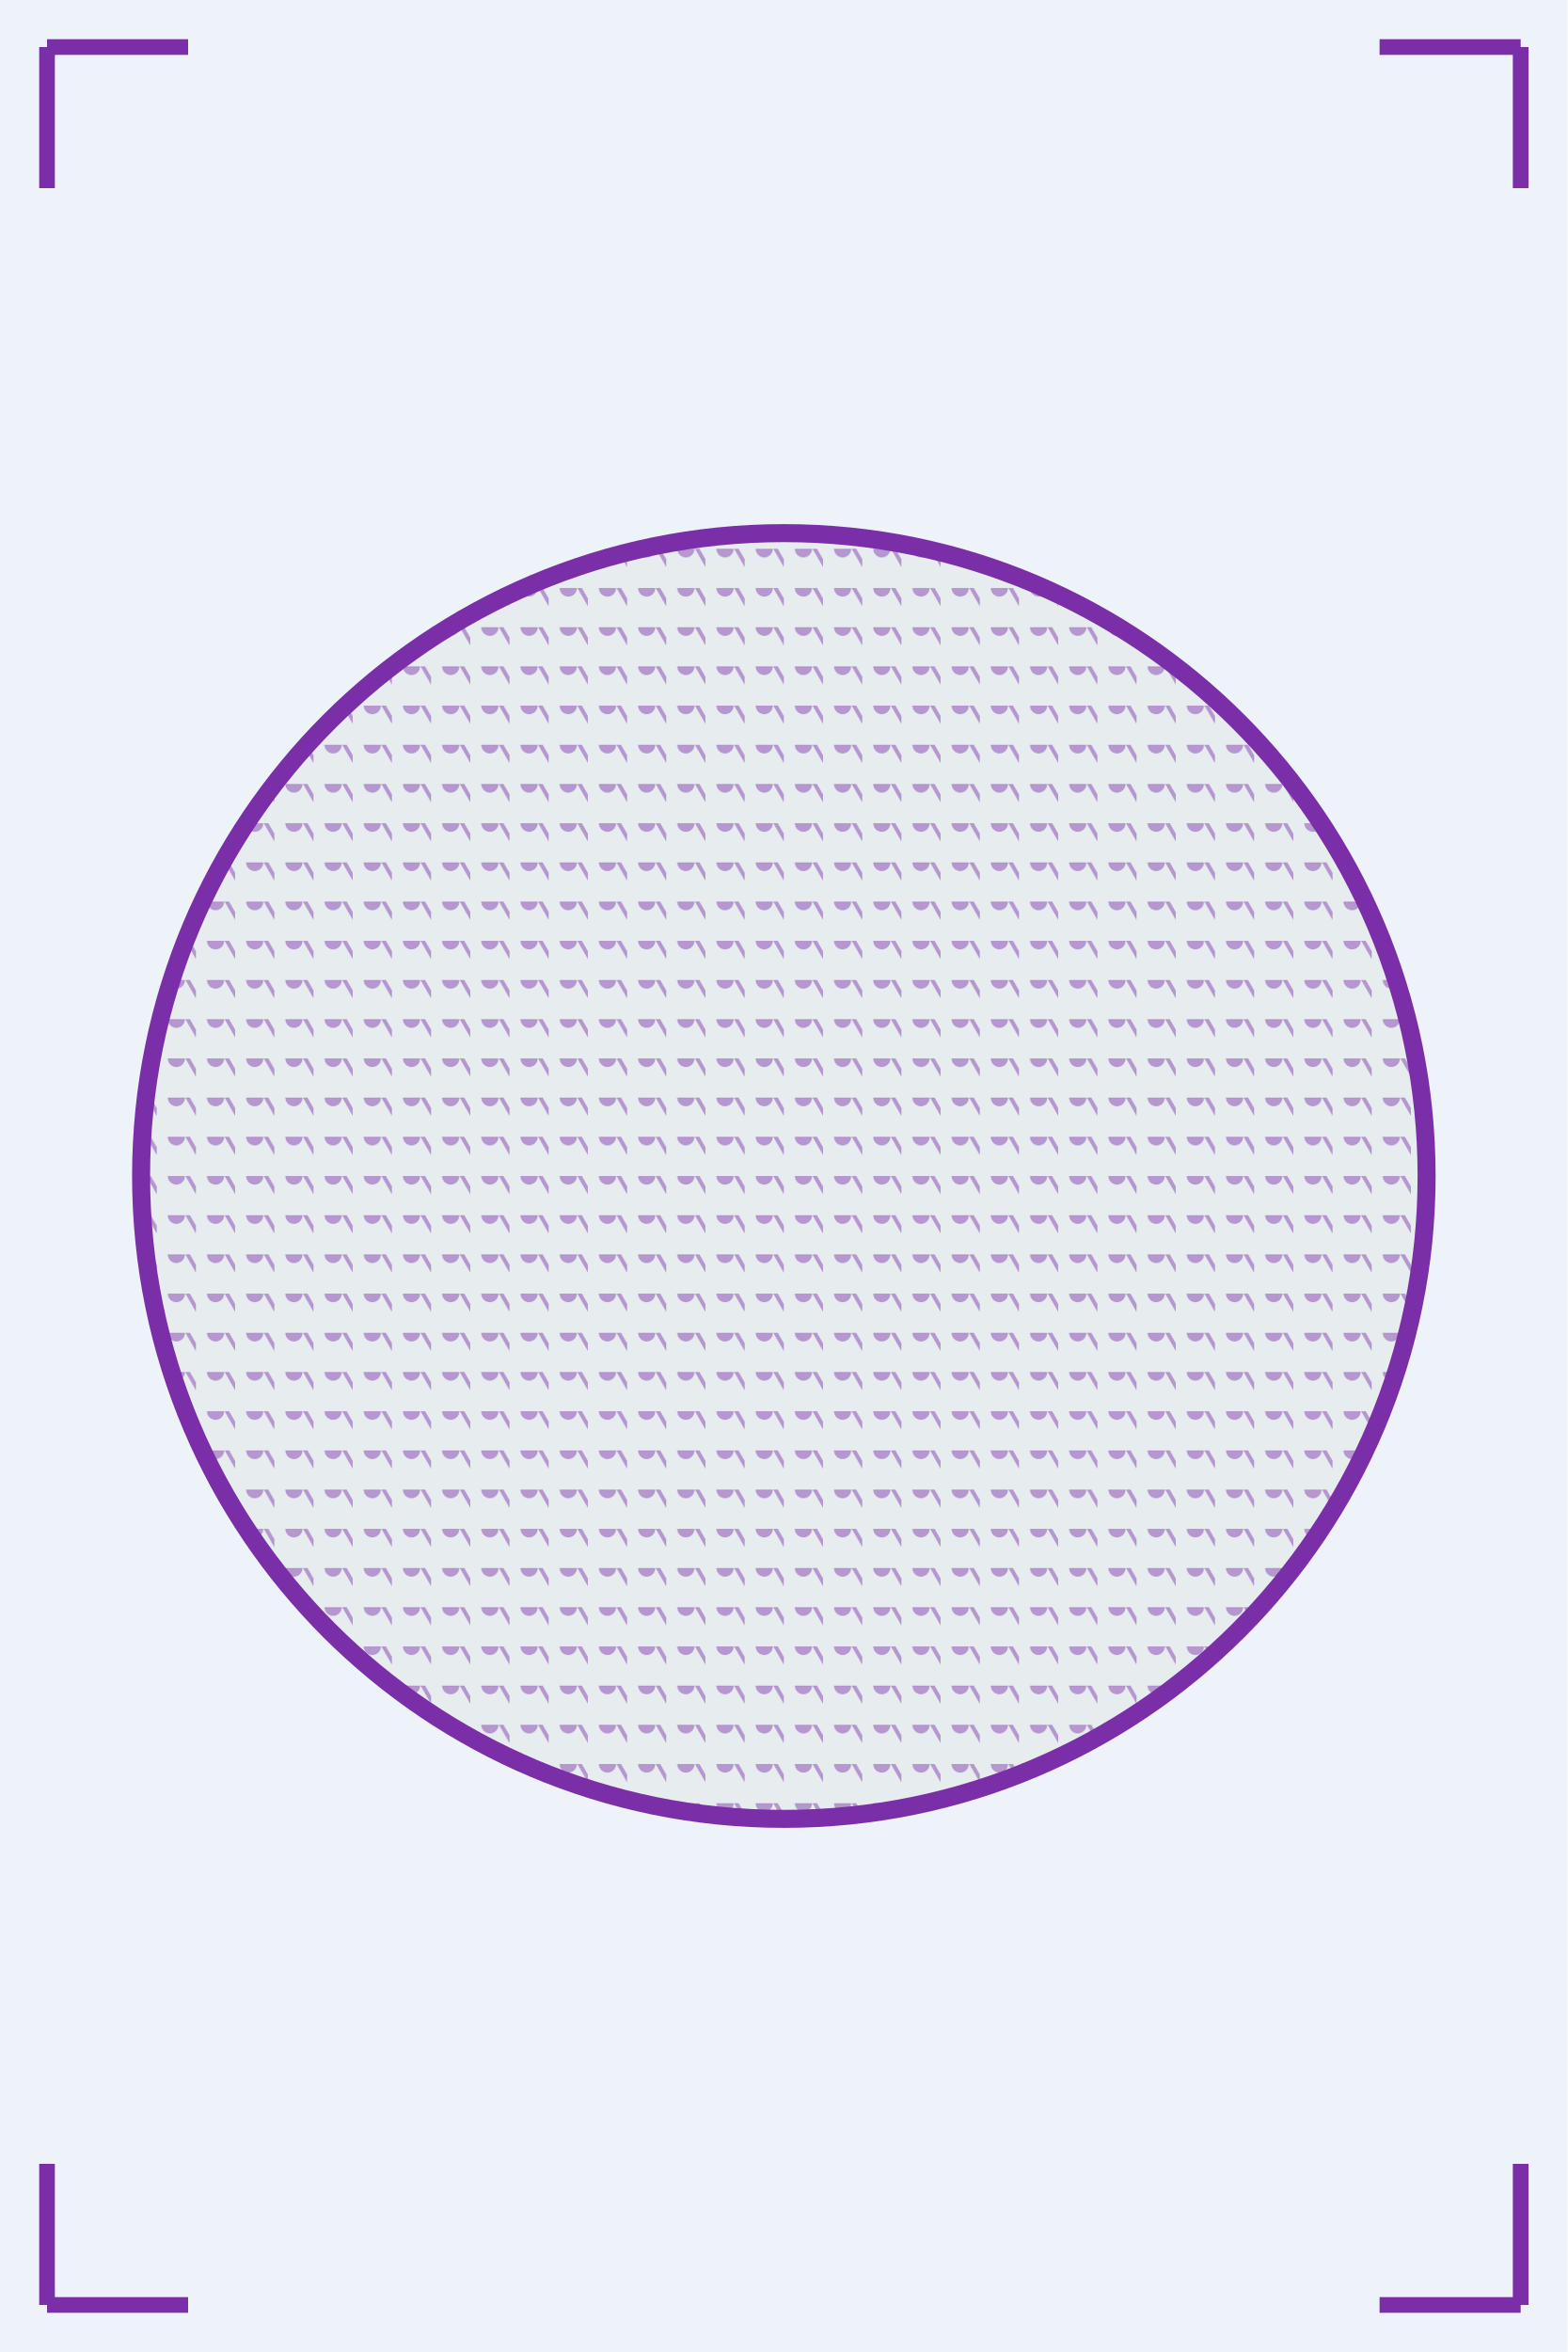
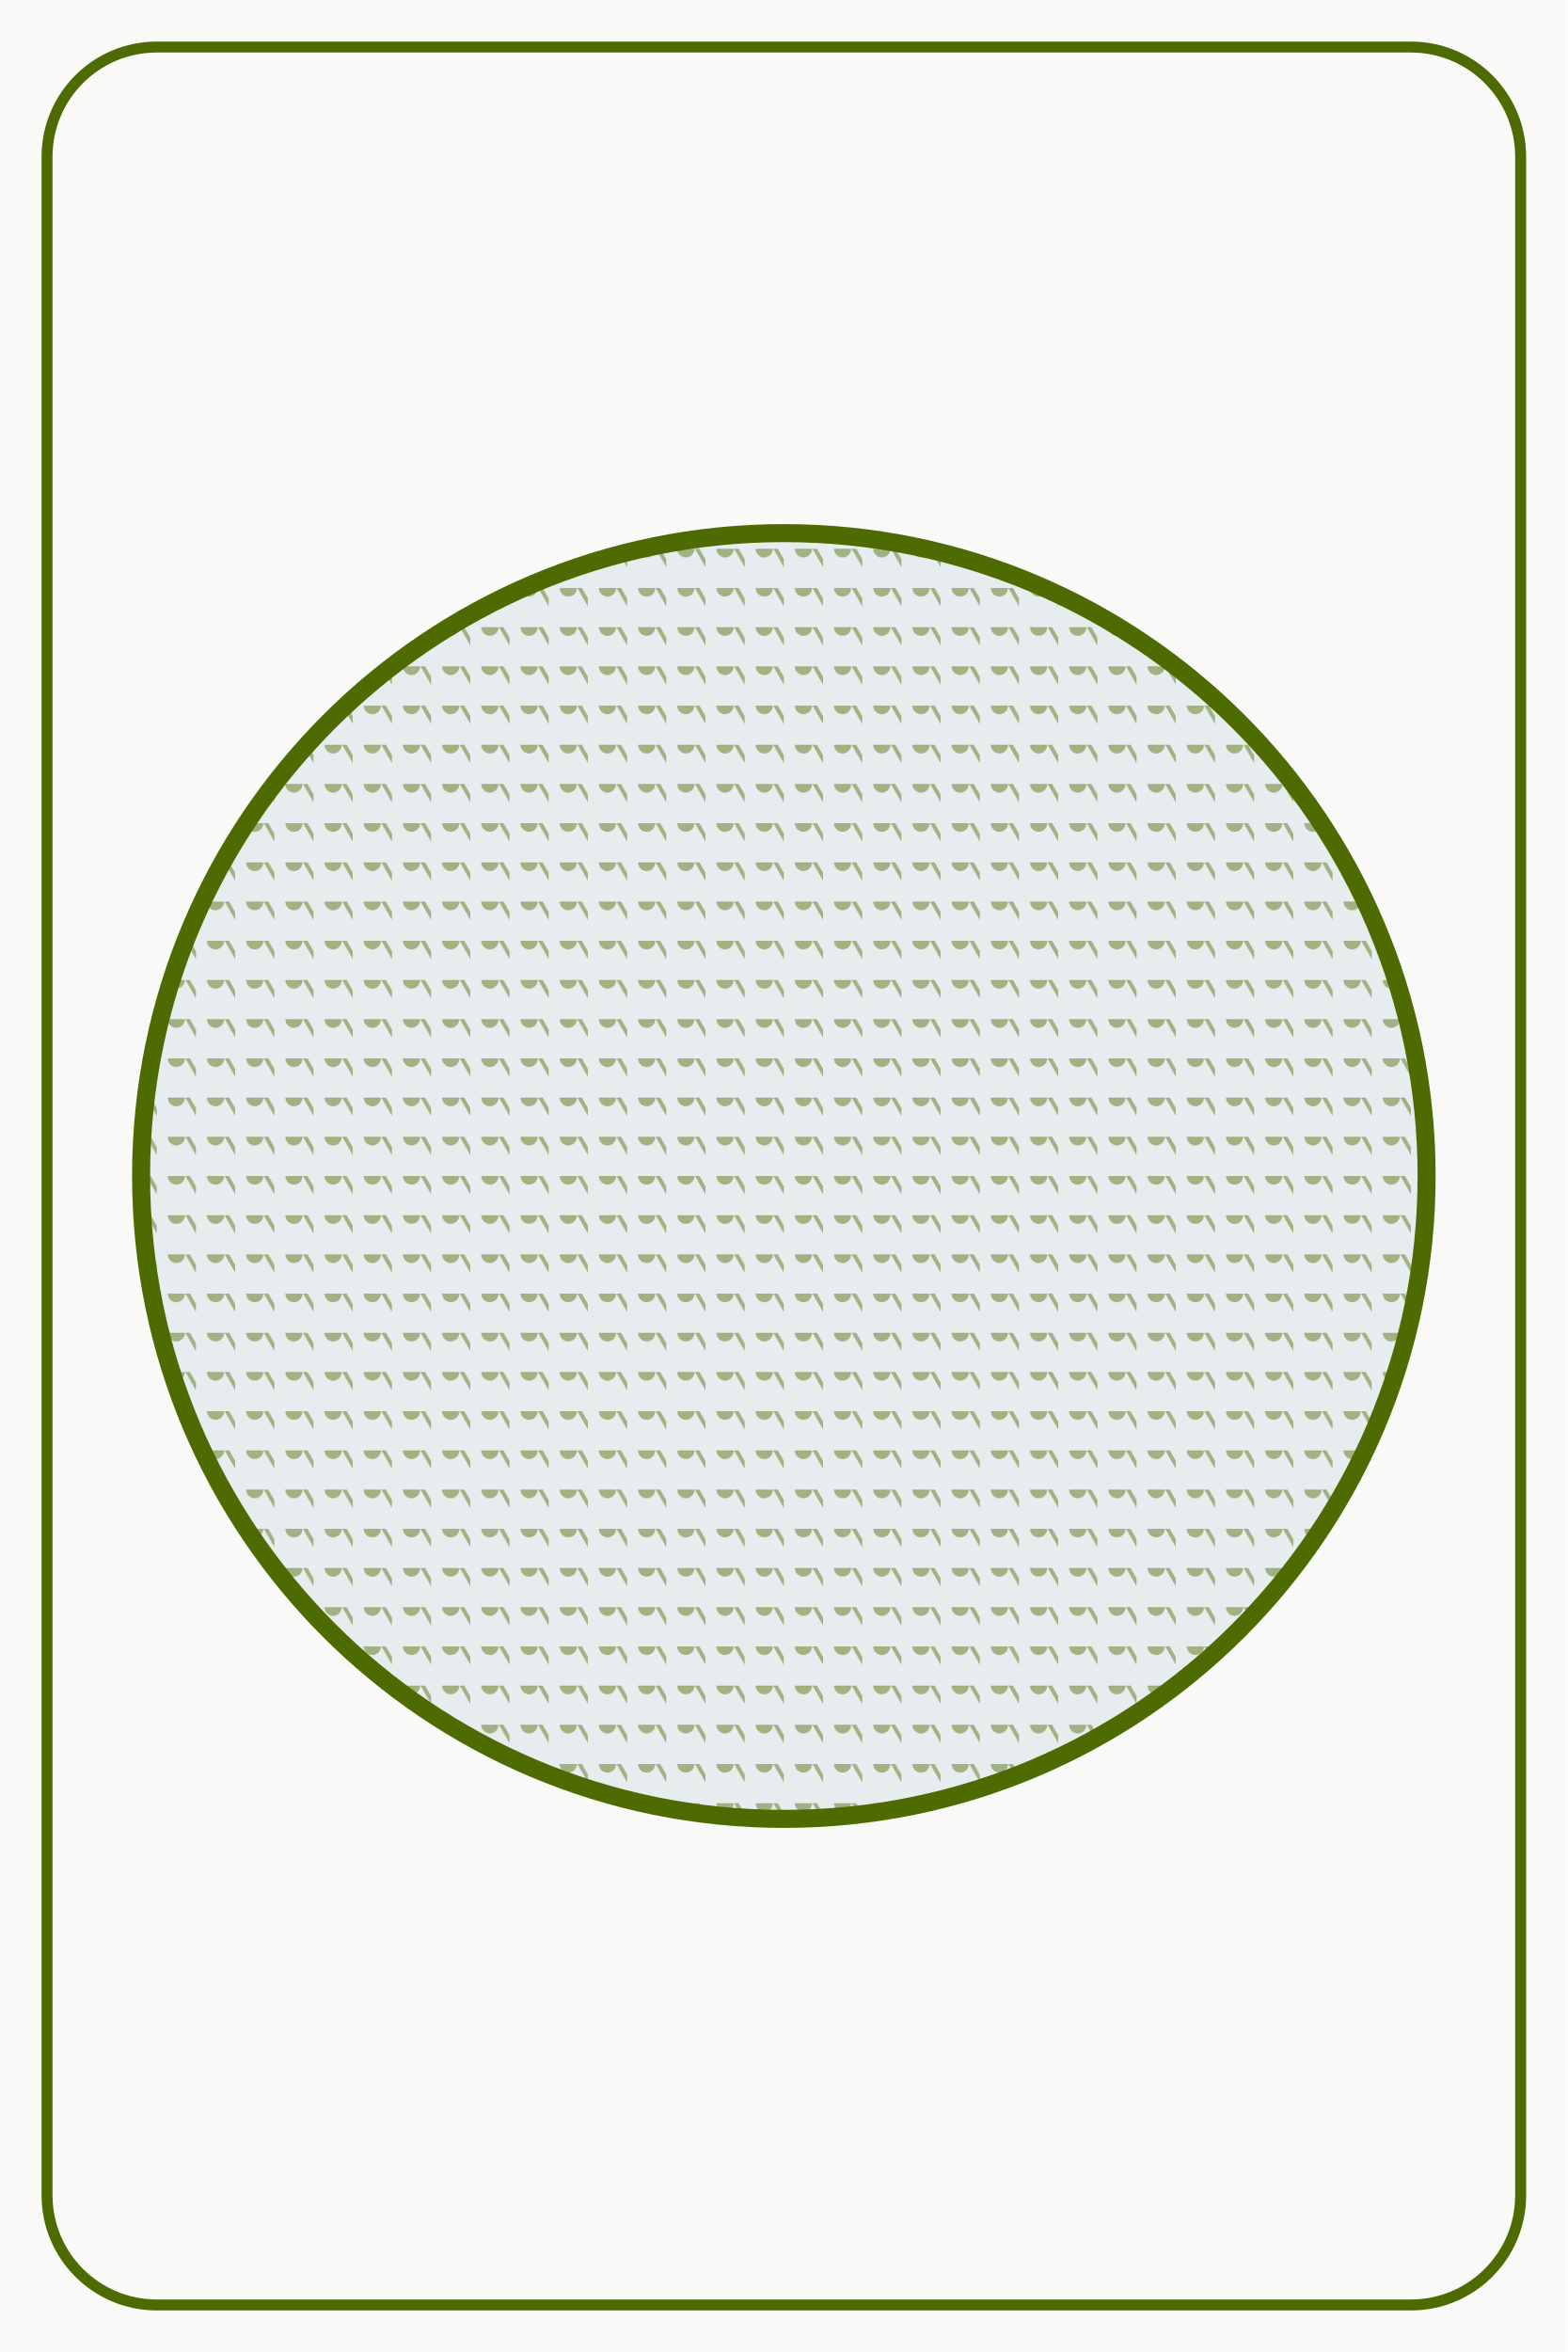
<svg xmlns="http://www.w3.org/2000/svg" width="200" height="300" viewBox="0 0 200 300">
-   <rect width="200" height="300" fill="#eef3fa" />
+   <rect width="200" height="300" fill="#f9f9f7" />
  <defs>
-     <pattern id="h150s5d7a2fa8" width="5" height="5" patternUnits="userSpaceOnUse">
-       <g stroke="#7a2fa8" fill="#7a2fa8" opacity=".45">
+     <pattern id="h150s5d4d6b00" width="5" height="5" patternUnits="userSpaceOnUse">
+       <g stroke="#4d6b00" fill="#4d6b00" opacity=".45">
        <path d="M0 0V5" stroke-width=".5" transform="rotate(150 2.5 2.5)" />
        <circle cx="2.5" cy="0" r=".6" />
      </g>
    </pattern>
  </defs>
-   <path d="M6 24L6 6M6 6L24 6M176 6L194 6M194 6L194 24M6 276L6 294M6 294L24 294M176 294L194 294M194 294L194 276" fill="none" stroke="#7a2fa8" stroke-width="2" />
-   <circle cx="100" cy="150" r="82" fill="#e7ecef" stroke="#7a2fa8" stroke-linejoin="round" stroke-width="2.3" />
-   <circle cx="100" cy="150" r="82" fill="url(#h150s5d7a2fa8)" />
+   <rect x="6" y="6" width="188" height="288" rx="14" fill="none" stroke="#4d6b00" stroke-width="1.4" />
+   <circle cx="100" cy="150" r="82" fill="#e7ecef" stroke="#4d6b00" stroke-linejoin="round" stroke-width="2.3" />
+   <circle cx="100" cy="150" r="82" fill="url(#h150s5d4d6b00)" />
</svg>
